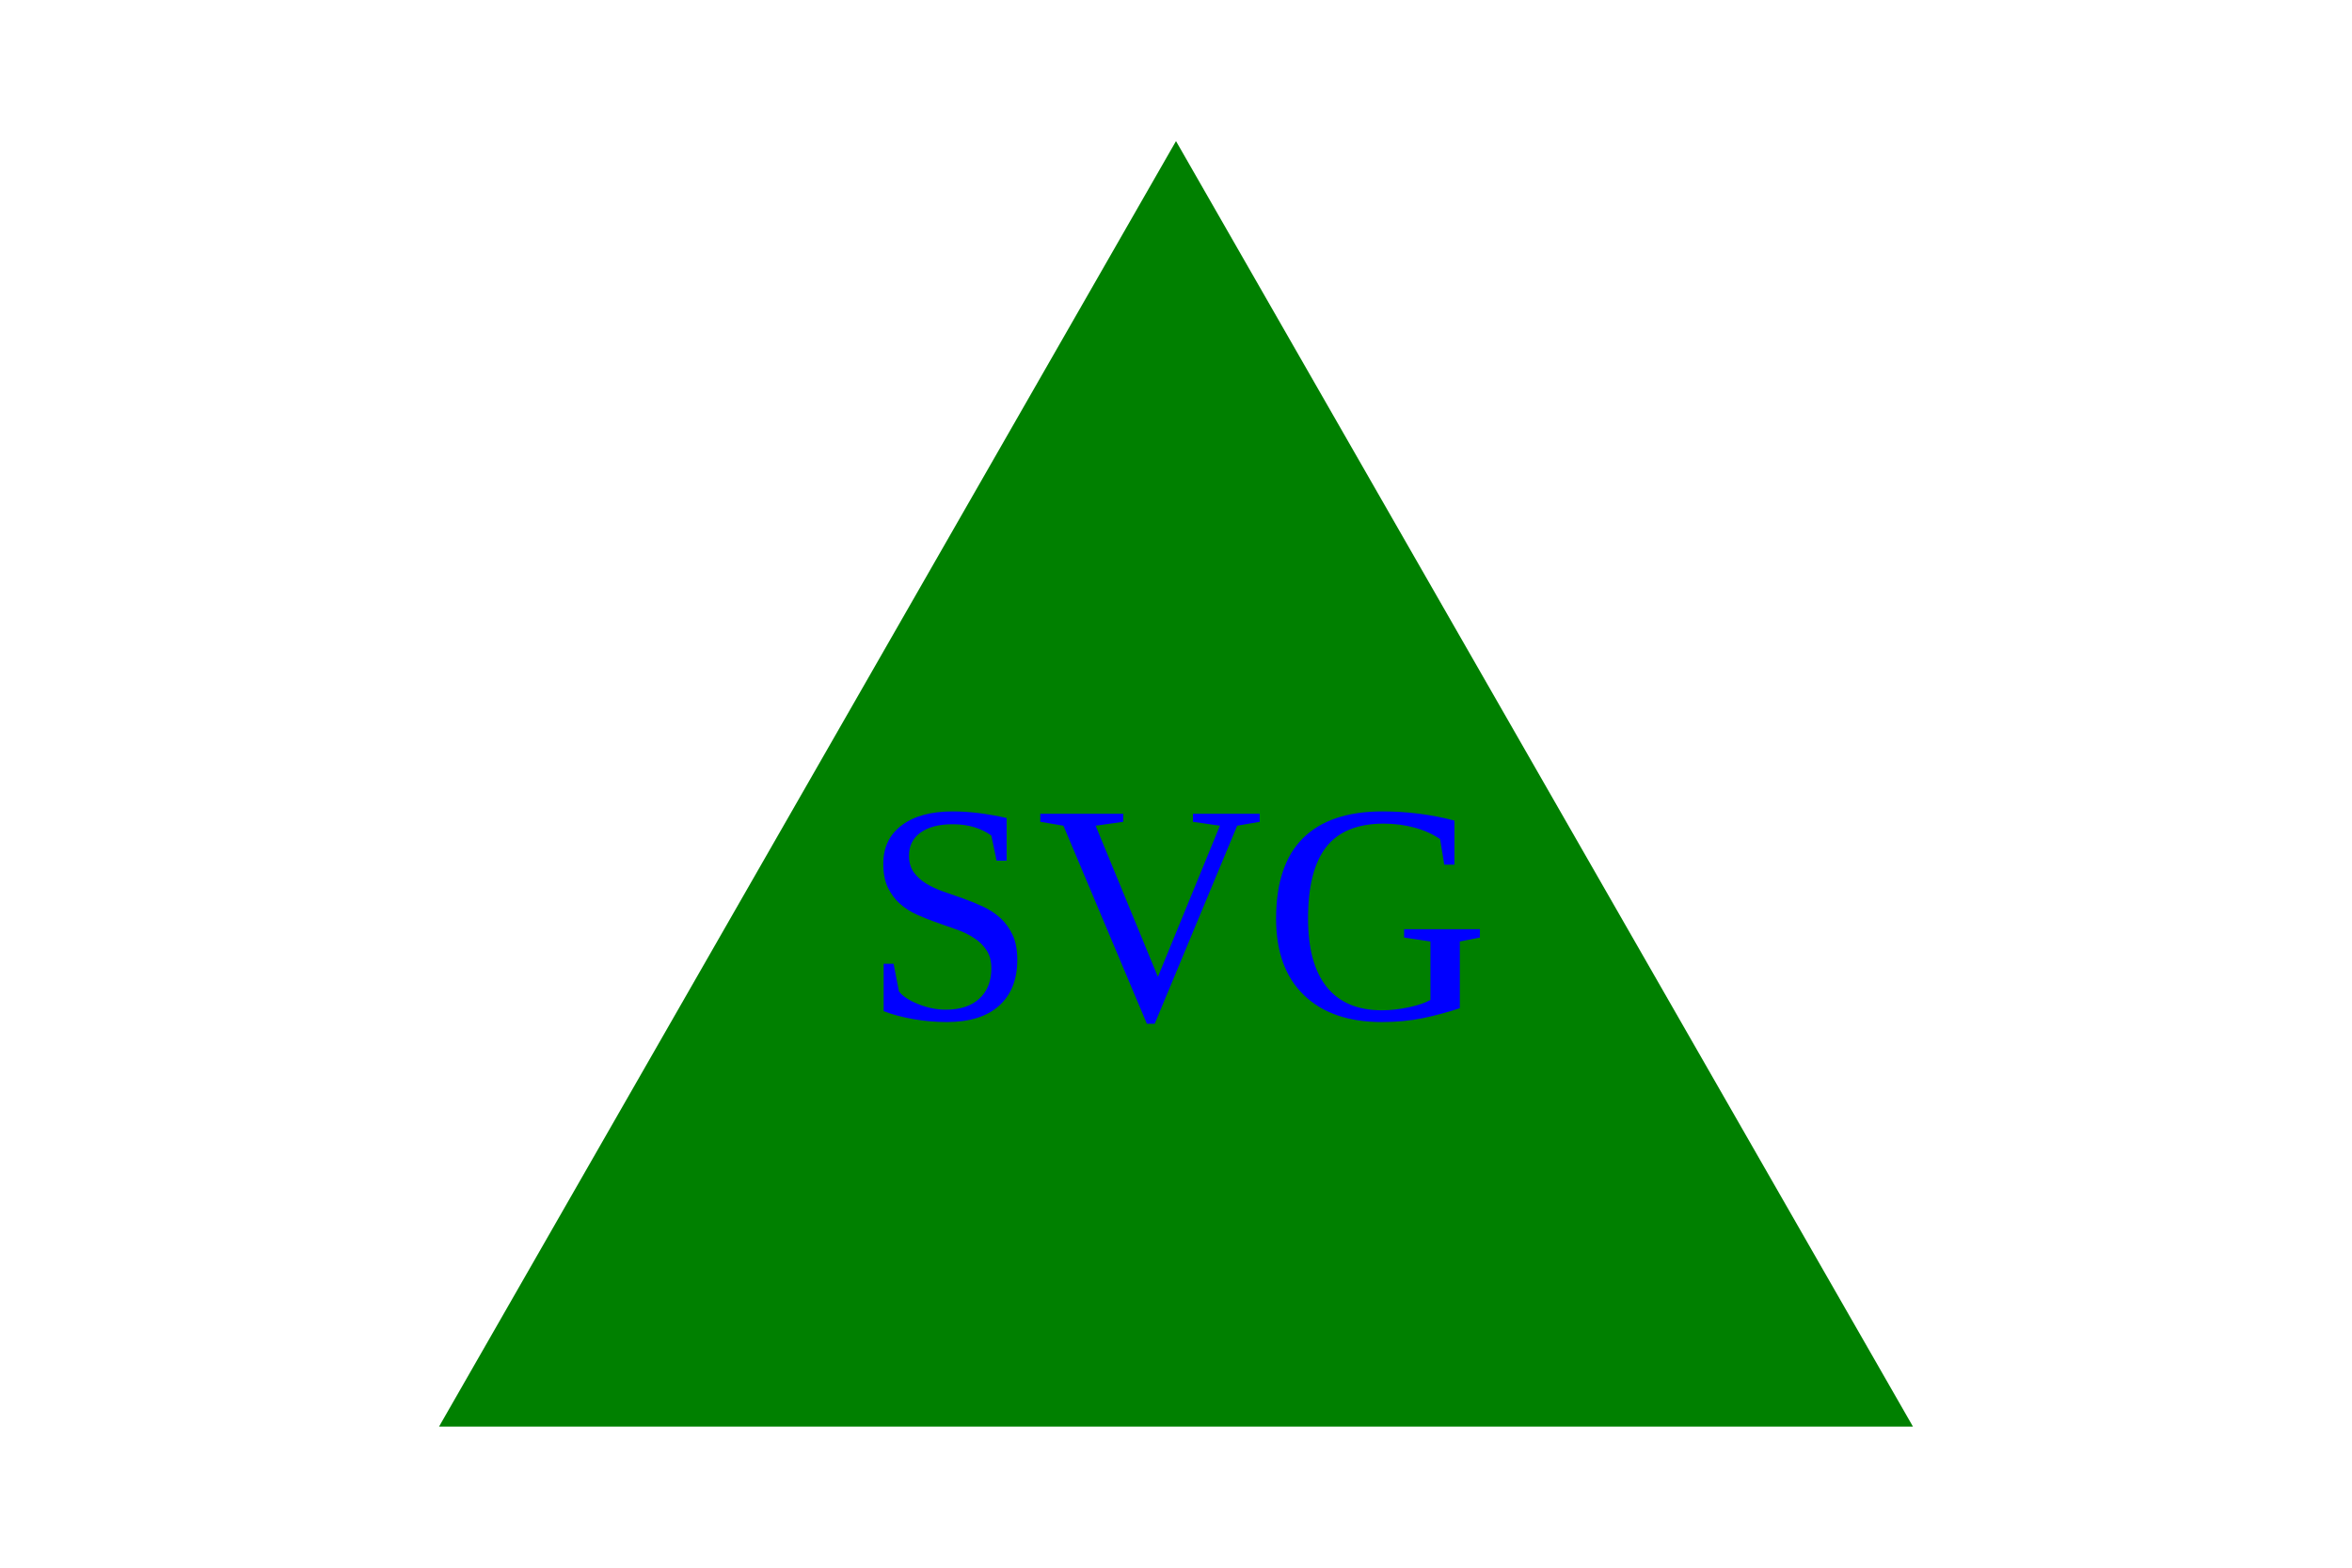
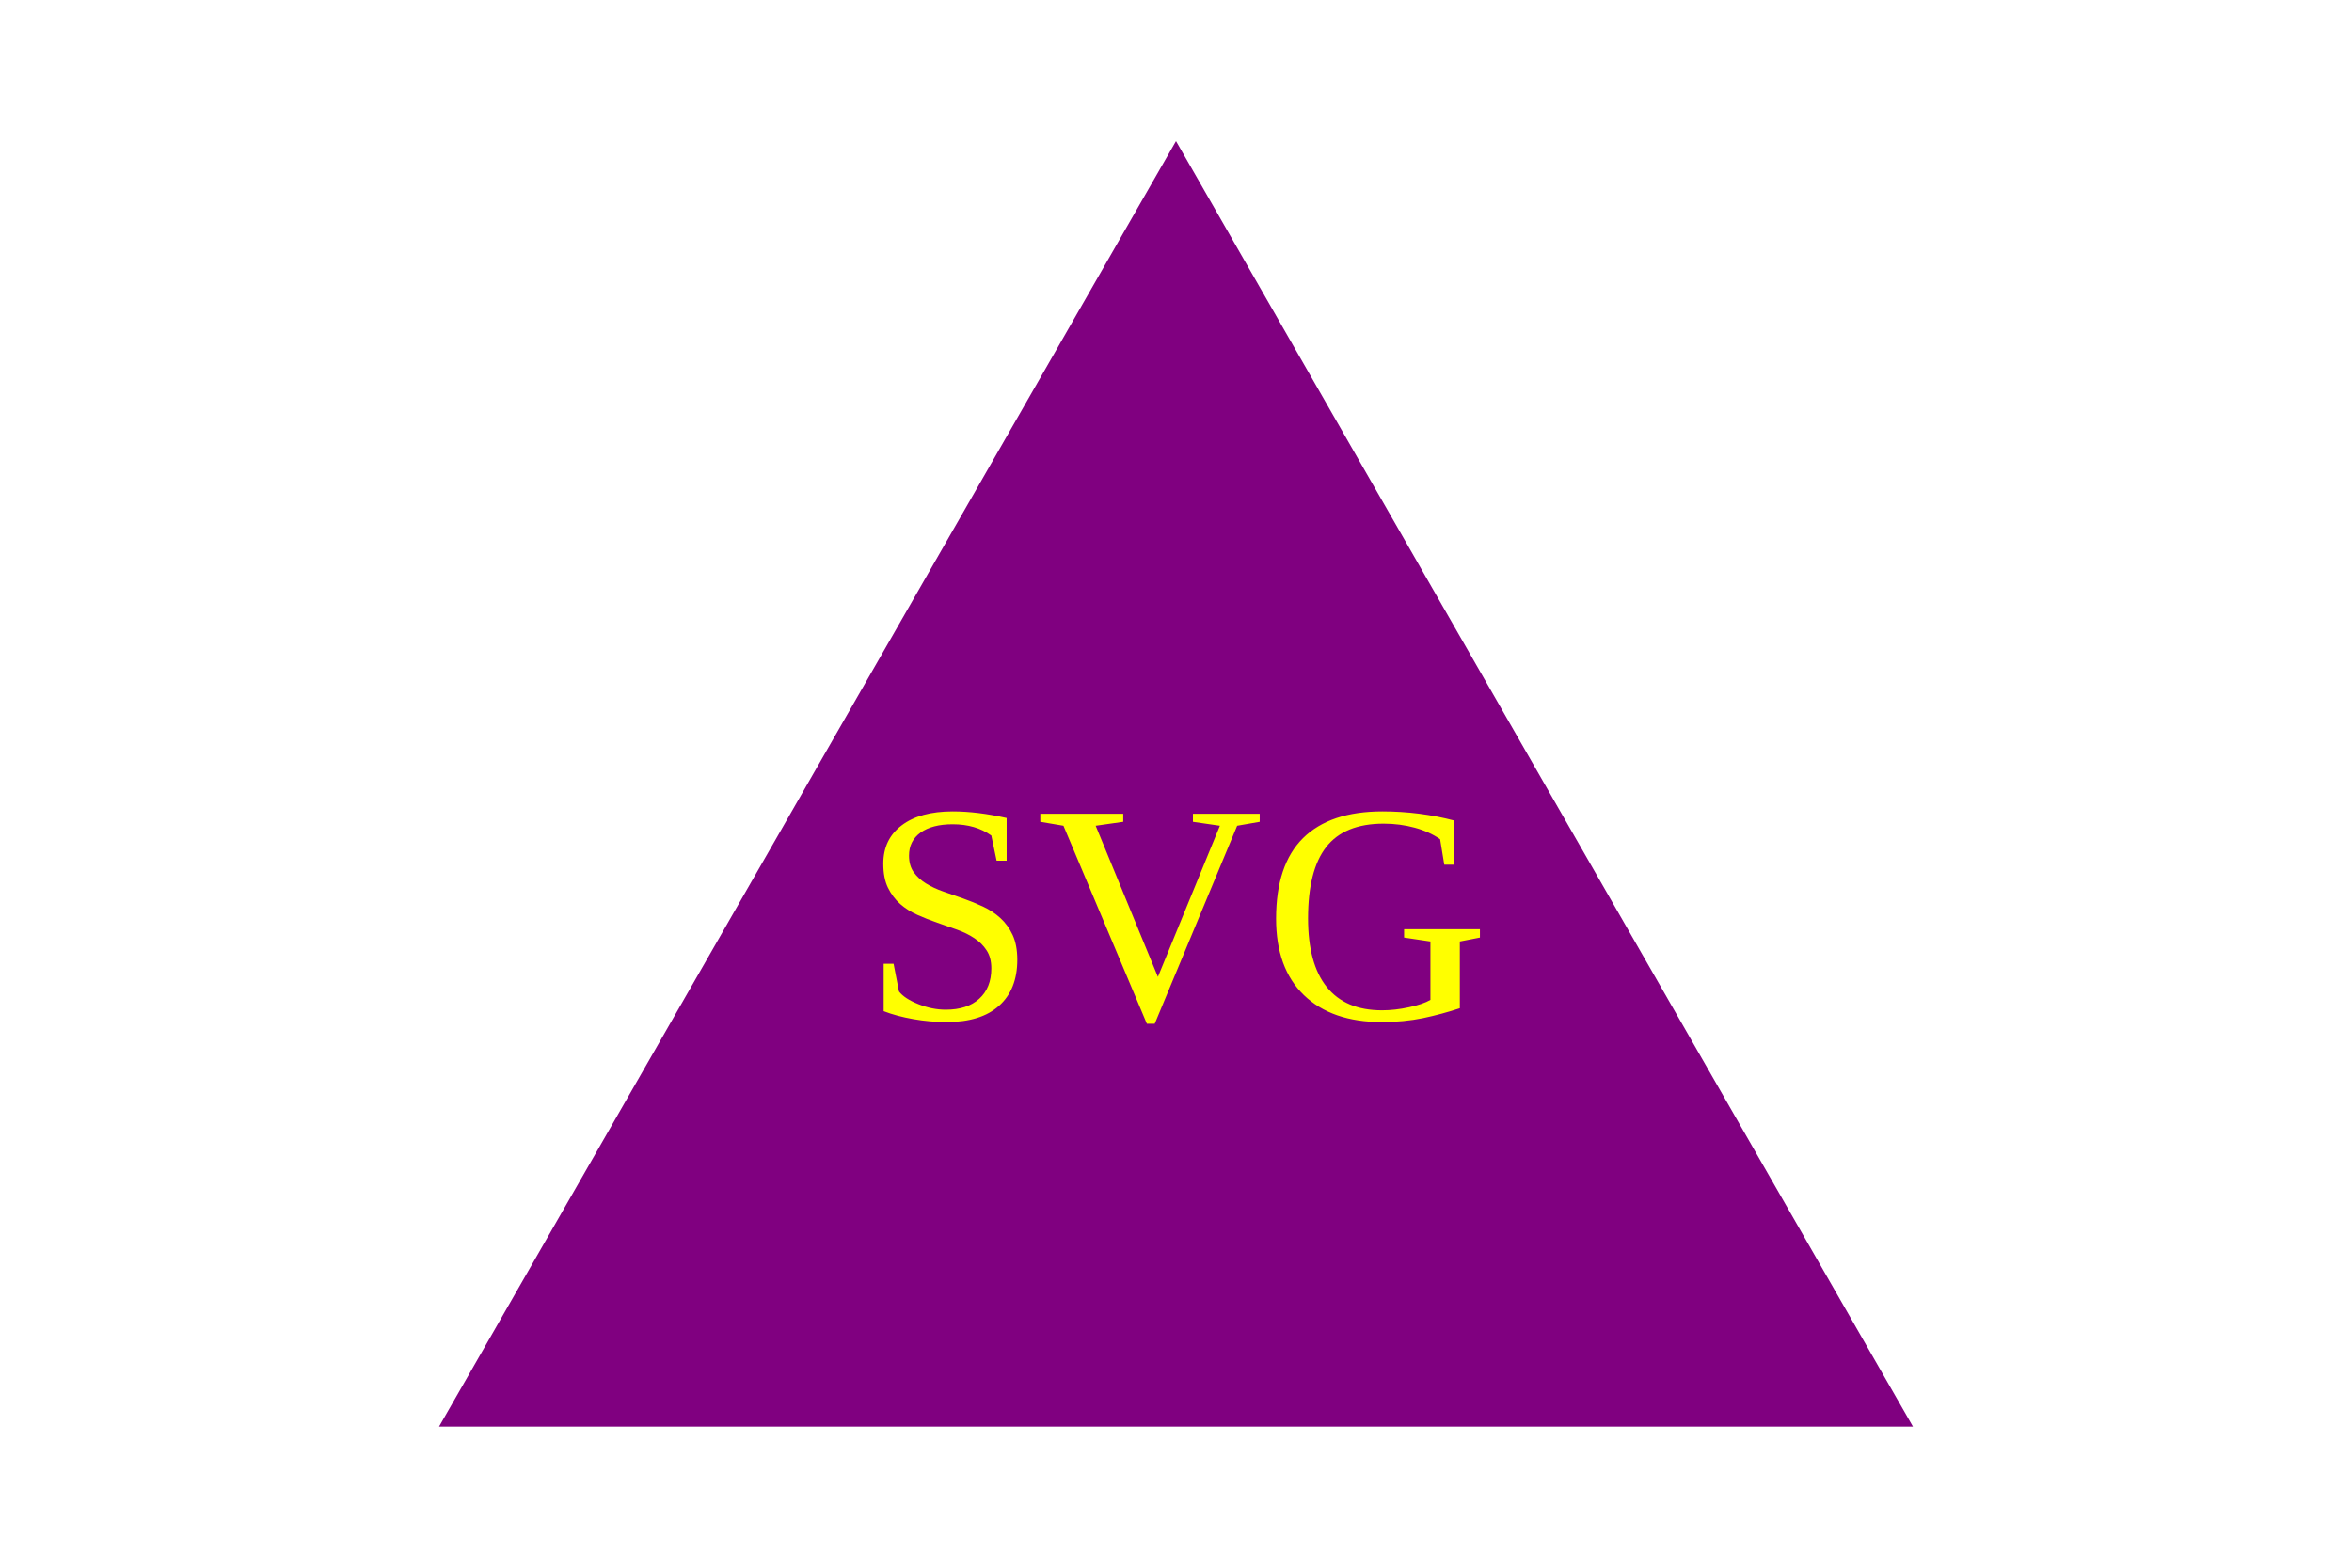
<svg xmlns="http://www.w3.org/2000/svg" version="1.1" width="300" height="200">
  <g>
-     <polygon points="150, 18 244, 182 56, 182" fill="green" />
-     <text x="150" y="130" text-anchor="middle" font-size="40" fill="blue">SVG</text>
+     <polygon points="150, 18 244, 182 56, 182" fill="Purple" />
+     <text x="150" y="130" text-anchor="middle" font-size="40" fill="Yellow">SVG</text>
  </g>
</svg>
